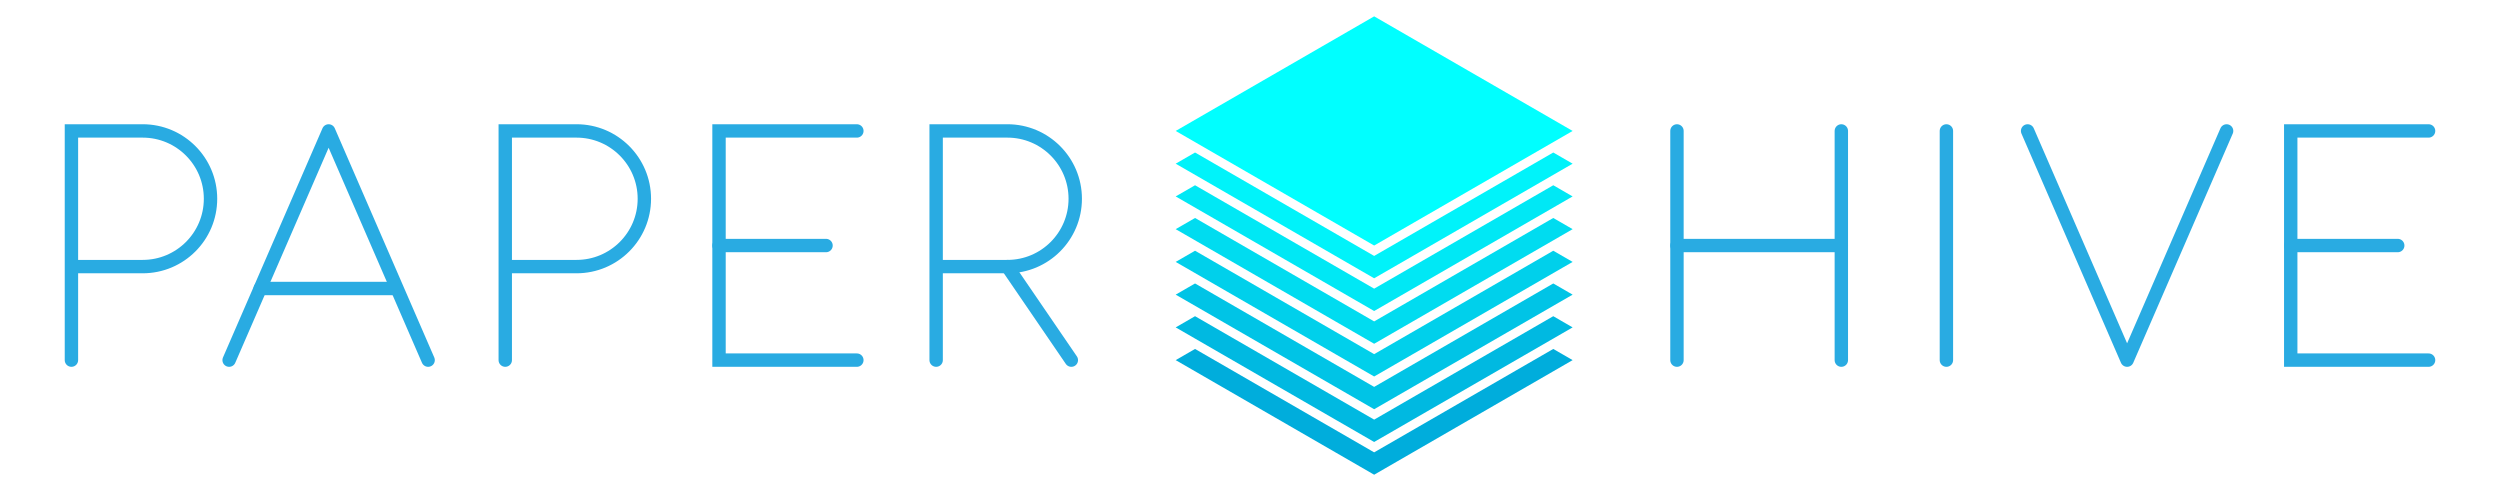
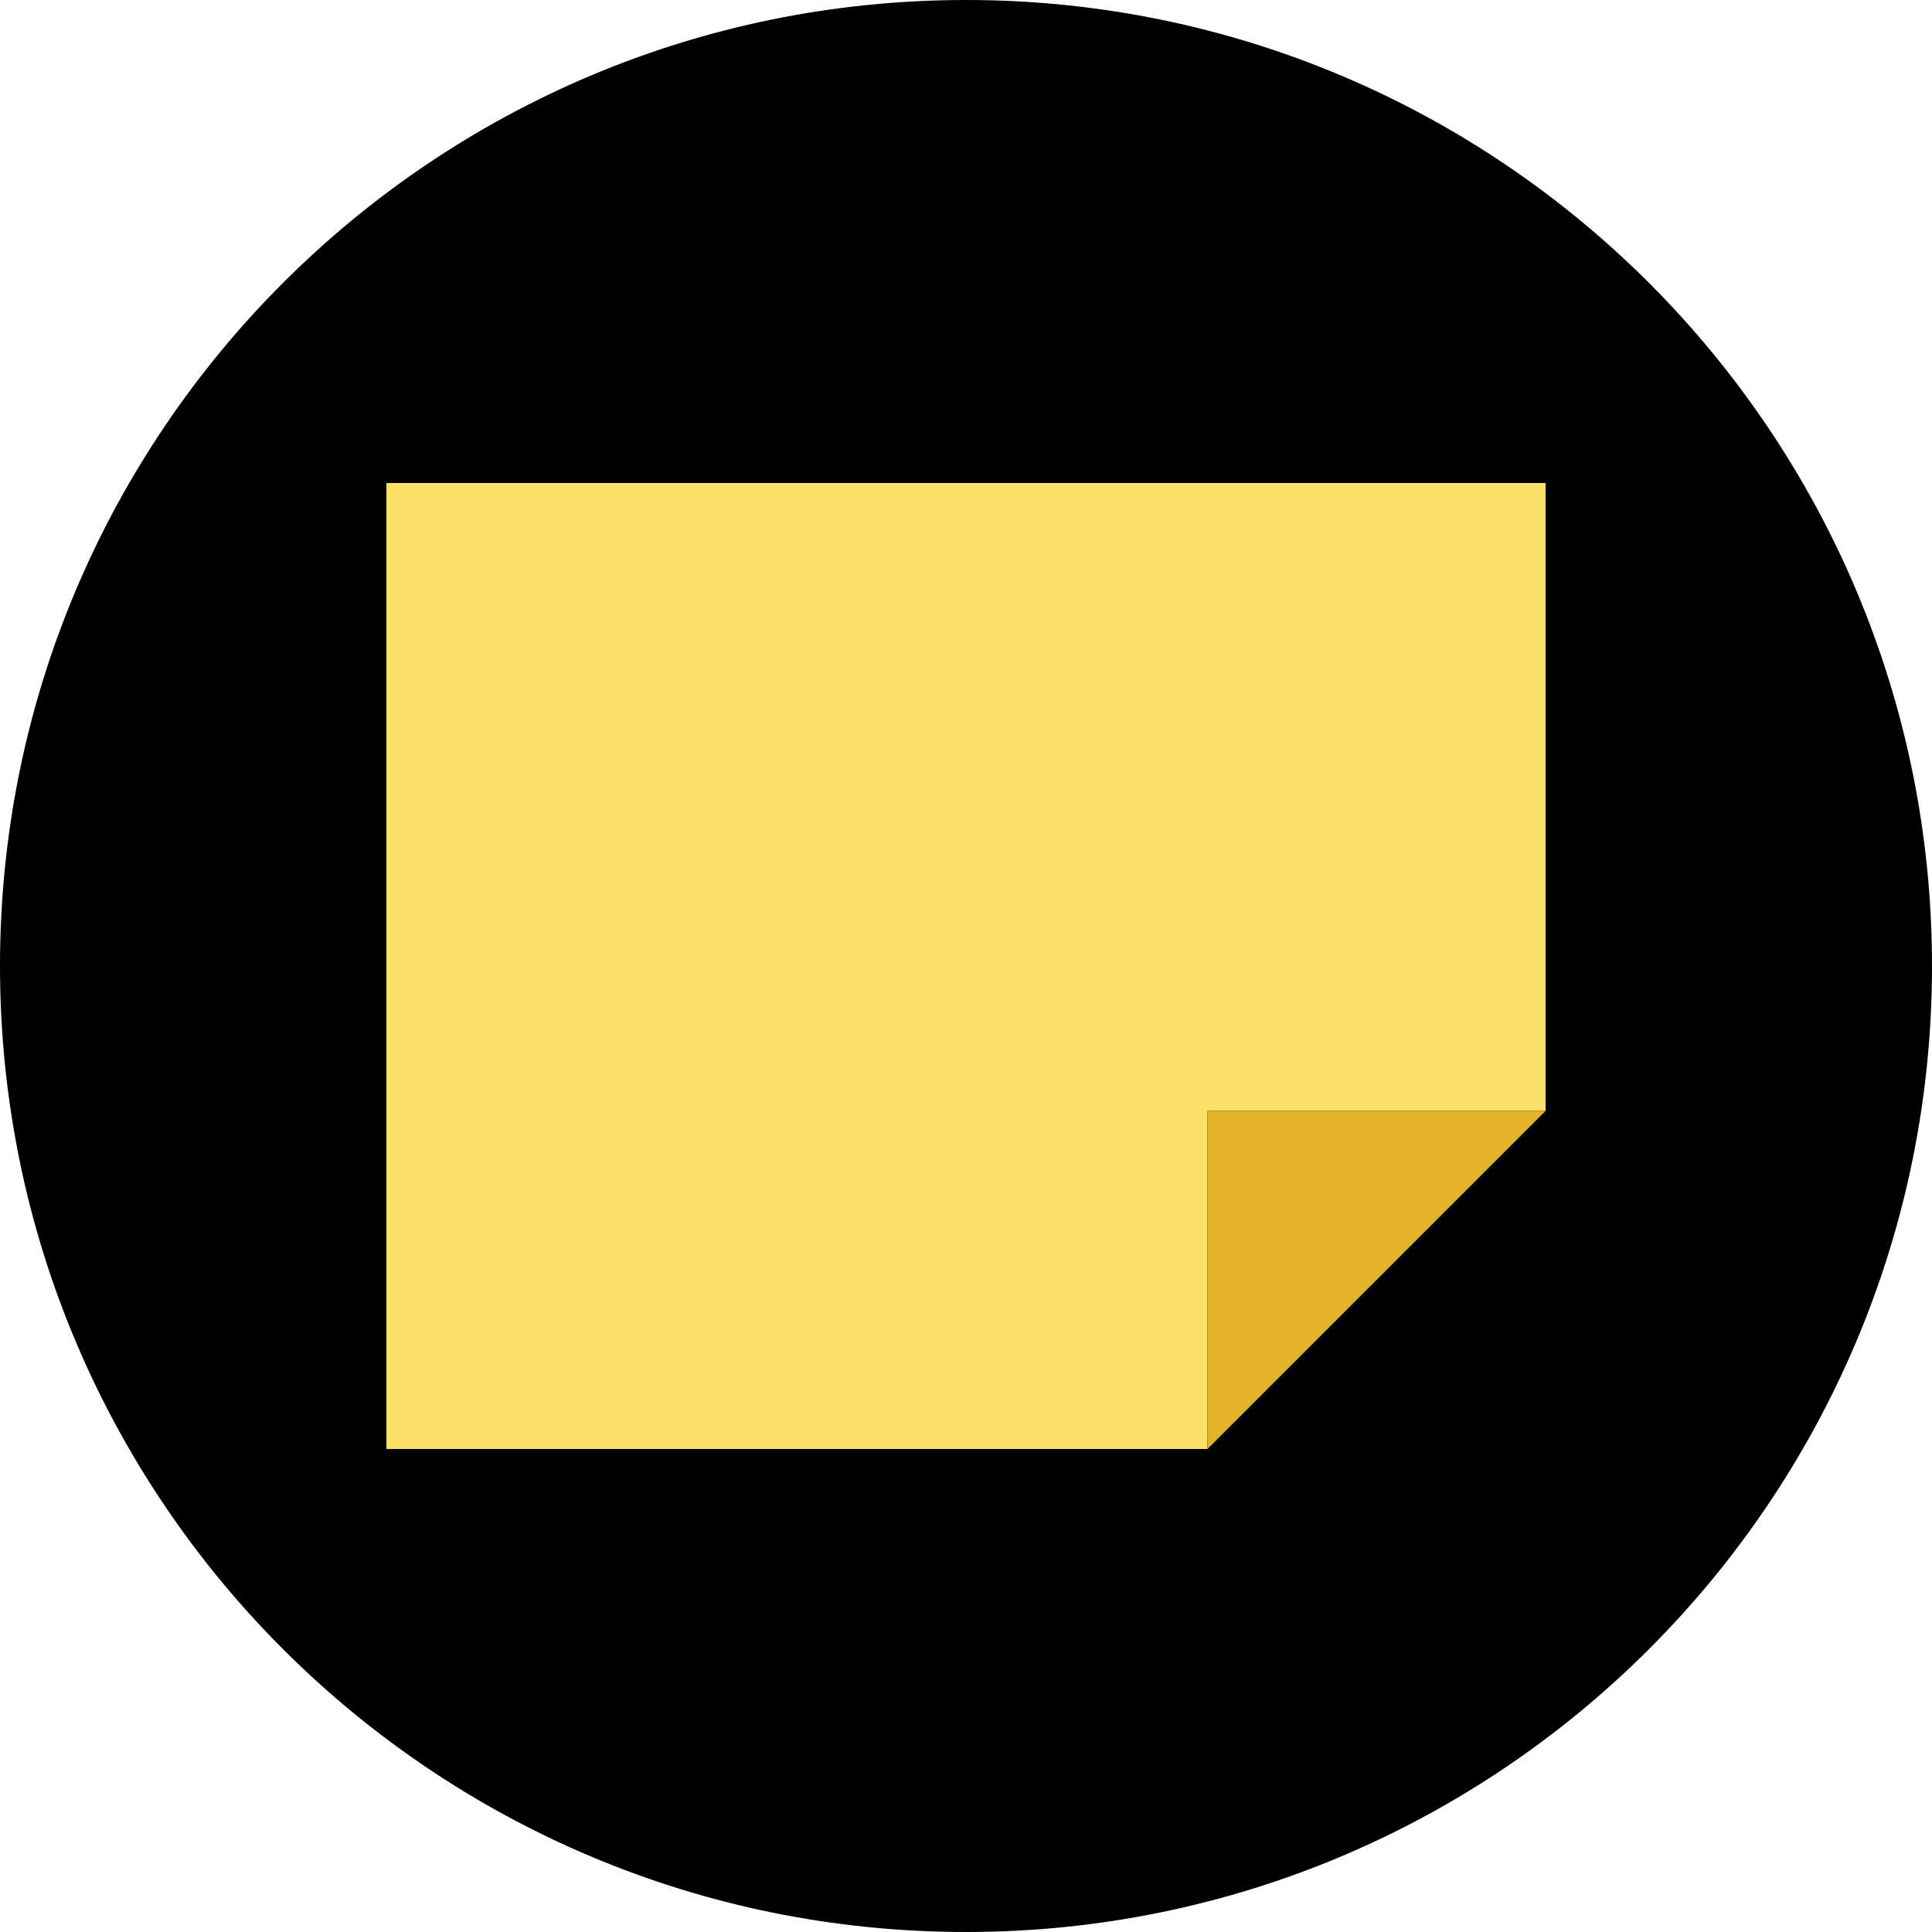
- <svg xmlns="http://www.w3.org/2000/svg" version="1.1" id="Layer_2" x="0px" y="0px" width="280px" height="55px" viewBox="0 0 280 55" enable-background="new 0 0 280 55" xml:space="preserve">
-   <g>
-     <g>
-       <polygon fill="#00ADDC" points="133.845,39.082 131.676,40.334 153.905,53.168 176.134,40.334 176.134,40.334 173.966,39.082     153.904,50.664   " />
-     </g>
-     <g>
-       <polygon fill="#00B9E1" points="133.845,35.414 131.676,36.668 153.904,49.502 176.134,36.668 176.134,36.668 173.966,35.414     153.906,46.998   " />
-     </g>
-     <g>
-       <polygon fill="#00C4E6" points="133.845,31.748 131.676,33 153.906,45.834 176.134,33 176.134,33 173.966,31.748 153.905,43.332       " />
-     </g>
-     <g>
-       <polygon fill="#00D0EB" points="133.845,28.082 131.676,29.334 153.905,42.168 176.134,29.334 176.134,29.334 173.966,28.082     153.905,39.664   " />
-     </g>
-     <g>
-       <polygon fill="#00DCF0" points="133.845,24.414 131.676,25.666 153.905,38.502 176.134,25.666 173.966,24.414 153.906,35.998       " />
-     </g>
-     <g>
-       <polygon fill="#00E8F5" points="153.905,32.33 133.845,20.748 131.676,22 153.906,34.834 176.134,22 176.134,22 173.967,20.748       " />
-     </g>
-     <g>
-       <polygon fill="#00F3FA" points="133.845,17.081 131.676,18.333 153.905,31.168 176.134,18.333 173.966,17.081 153.905,28.664       " />
-     </g>
-     <g>
-       <polygon fill="#00FFFF" points="176.134,14.666 153.905,27.5 131.676,14.666 153.905,1.832 176.134,14.666   " />
-     </g>
-     <g>
-       <line fill="none" stroke="#29ABE2" stroke-width="1.5" stroke-linecap="round" stroke-miterlimit="10" x1="187.82" y1="14.665" x2="187.82" y2="40.334" />
-       <line fill="none" stroke="#29ABE2" stroke-width="1.5" stroke-linecap="round" stroke-miterlimit="10" x1="206.229" y1="14.665" x2="206.229" y2="40.334" />
-       <line fill="none" stroke="#29ABE2" stroke-width="1.5" stroke-linecap="round" stroke-miterlimit="10" x1="217.997" y1="14.665" x2="217.997" y2="40.334" />
-       <line fill="none" stroke="#29ABE2" stroke-width="1.5" stroke-linecap="round" stroke-miterlimit="10" x1="206.229" y1="27.5" x2="187.82" y2="27.5" />
-       <polyline fill="none" stroke="#29ABE2" stroke-width="1.5" stroke-linecap="round" stroke-linejoin="round" stroke-miterlimit="10" points="    249.379,14.665 238.236,40.334 227.092,14.665   " />
-       <g>
-         <polyline fill="none" stroke="#29ABE2" stroke-width="1.5" stroke-linecap="round" stroke-miterlimit="10" points="272,14.665      256.562,14.665 256.562,40.334 272,40.334    " />
-         <line fill="none" stroke="#29ABE2" stroke-width="1.5" stroke-linecap="round" stroke-miterlimit="10" x1="256.562" y1="27.5" x2="268.546" y2="27.5" />
-       </g>
-     </g>
-     <g>
-       <g>
-         <path fill="none" stroke="#29ABE2" stroke-width="1.5" stroke-linecap="round" stroke-miterlimit="10" d="M8,29.859h7.98     c4.196,0,7.598-3.402,7.598-7.598c0-4.194-3.401-7.597-7.598-7.597H8v25.669" />
-       </g>
-       <g>
-         <line fill="none" stroke="#29ABE2" stroke-width="1.5" stroke-linecap="round" stroke-miterlimit="10" x1="44.173" y1="32.312" x2="29.145" y2="32.312" />
-         <polyline fill="none" stroke="#29ABE2" stroke-width="1.5" stroke-linecap="round" stroke-linejoin="round" stroke-miterlimit="10" points="     25.662,40.334 36.806,14.665 47.949,40.334    " />
-       </g>
-       <g>
-         <path fill="none" stroke="#29ABE2" stroke-width="1.5" stroke-linecap="round" stroke-miterlimit="10" d="M56.589,29.859h7.981     c4.196,0,7.598-3.402,7.598-7.598c0-4.194-3.401-7.597-7.598-7.597h-7.981v25.669" />
-       </g>
-       <g>
-         <polyline fill="none" stroke="#29ABE2" stroke-width="1.5" stroke-linecap="round" stroke-miterlimit="10" points="     95.968,14.665 80.53,14.665 80.53,40.334 95.968,40.334    " />
-         <line fill="none" stroke="#29ABE2" stroke-width="1.5" stroke-linecap="round" stroke-miterlimit="10" x1="80.53" y1="27.5" x2="92.514" y2="27.5" />
-       </g>
-       <g>
-         <path fill="none" stroke="#29ABE2" stroke-width="1.5" stroke-linecap="round" stroke-miterlimit="10" d="M104.848,29.859h7.981     c4.196,0,7.598-3.402,7.598-7.598c0-4.194-3.401-7.597-7.598-7.597h-7.981v25.669" />
-         <line fill="none" stroke="#29ABE2" stroke-width="1.5" stroke-linecap="round" stroke-miterlimit="10" x1="119.989" y1="40.334" x2="112.829" y2="29.859" />
-       </g>
-     </g>
+ <svg xmlns="http://www.w3.org/2000/svg" width="200" height="200" id="svg2987" version="1.1">
+   <g id="layer1">
+     <circle cx="100" cy="100" r="100" fill="black" />
+     <polygon points="40,50 40,150 125,150 125,115 160,115 160,50" style="fill:#f9e069" />
+     <polygon points="125,150 125,115 160,115" style="fill:#e3b429" />
  </g>
</svg>
